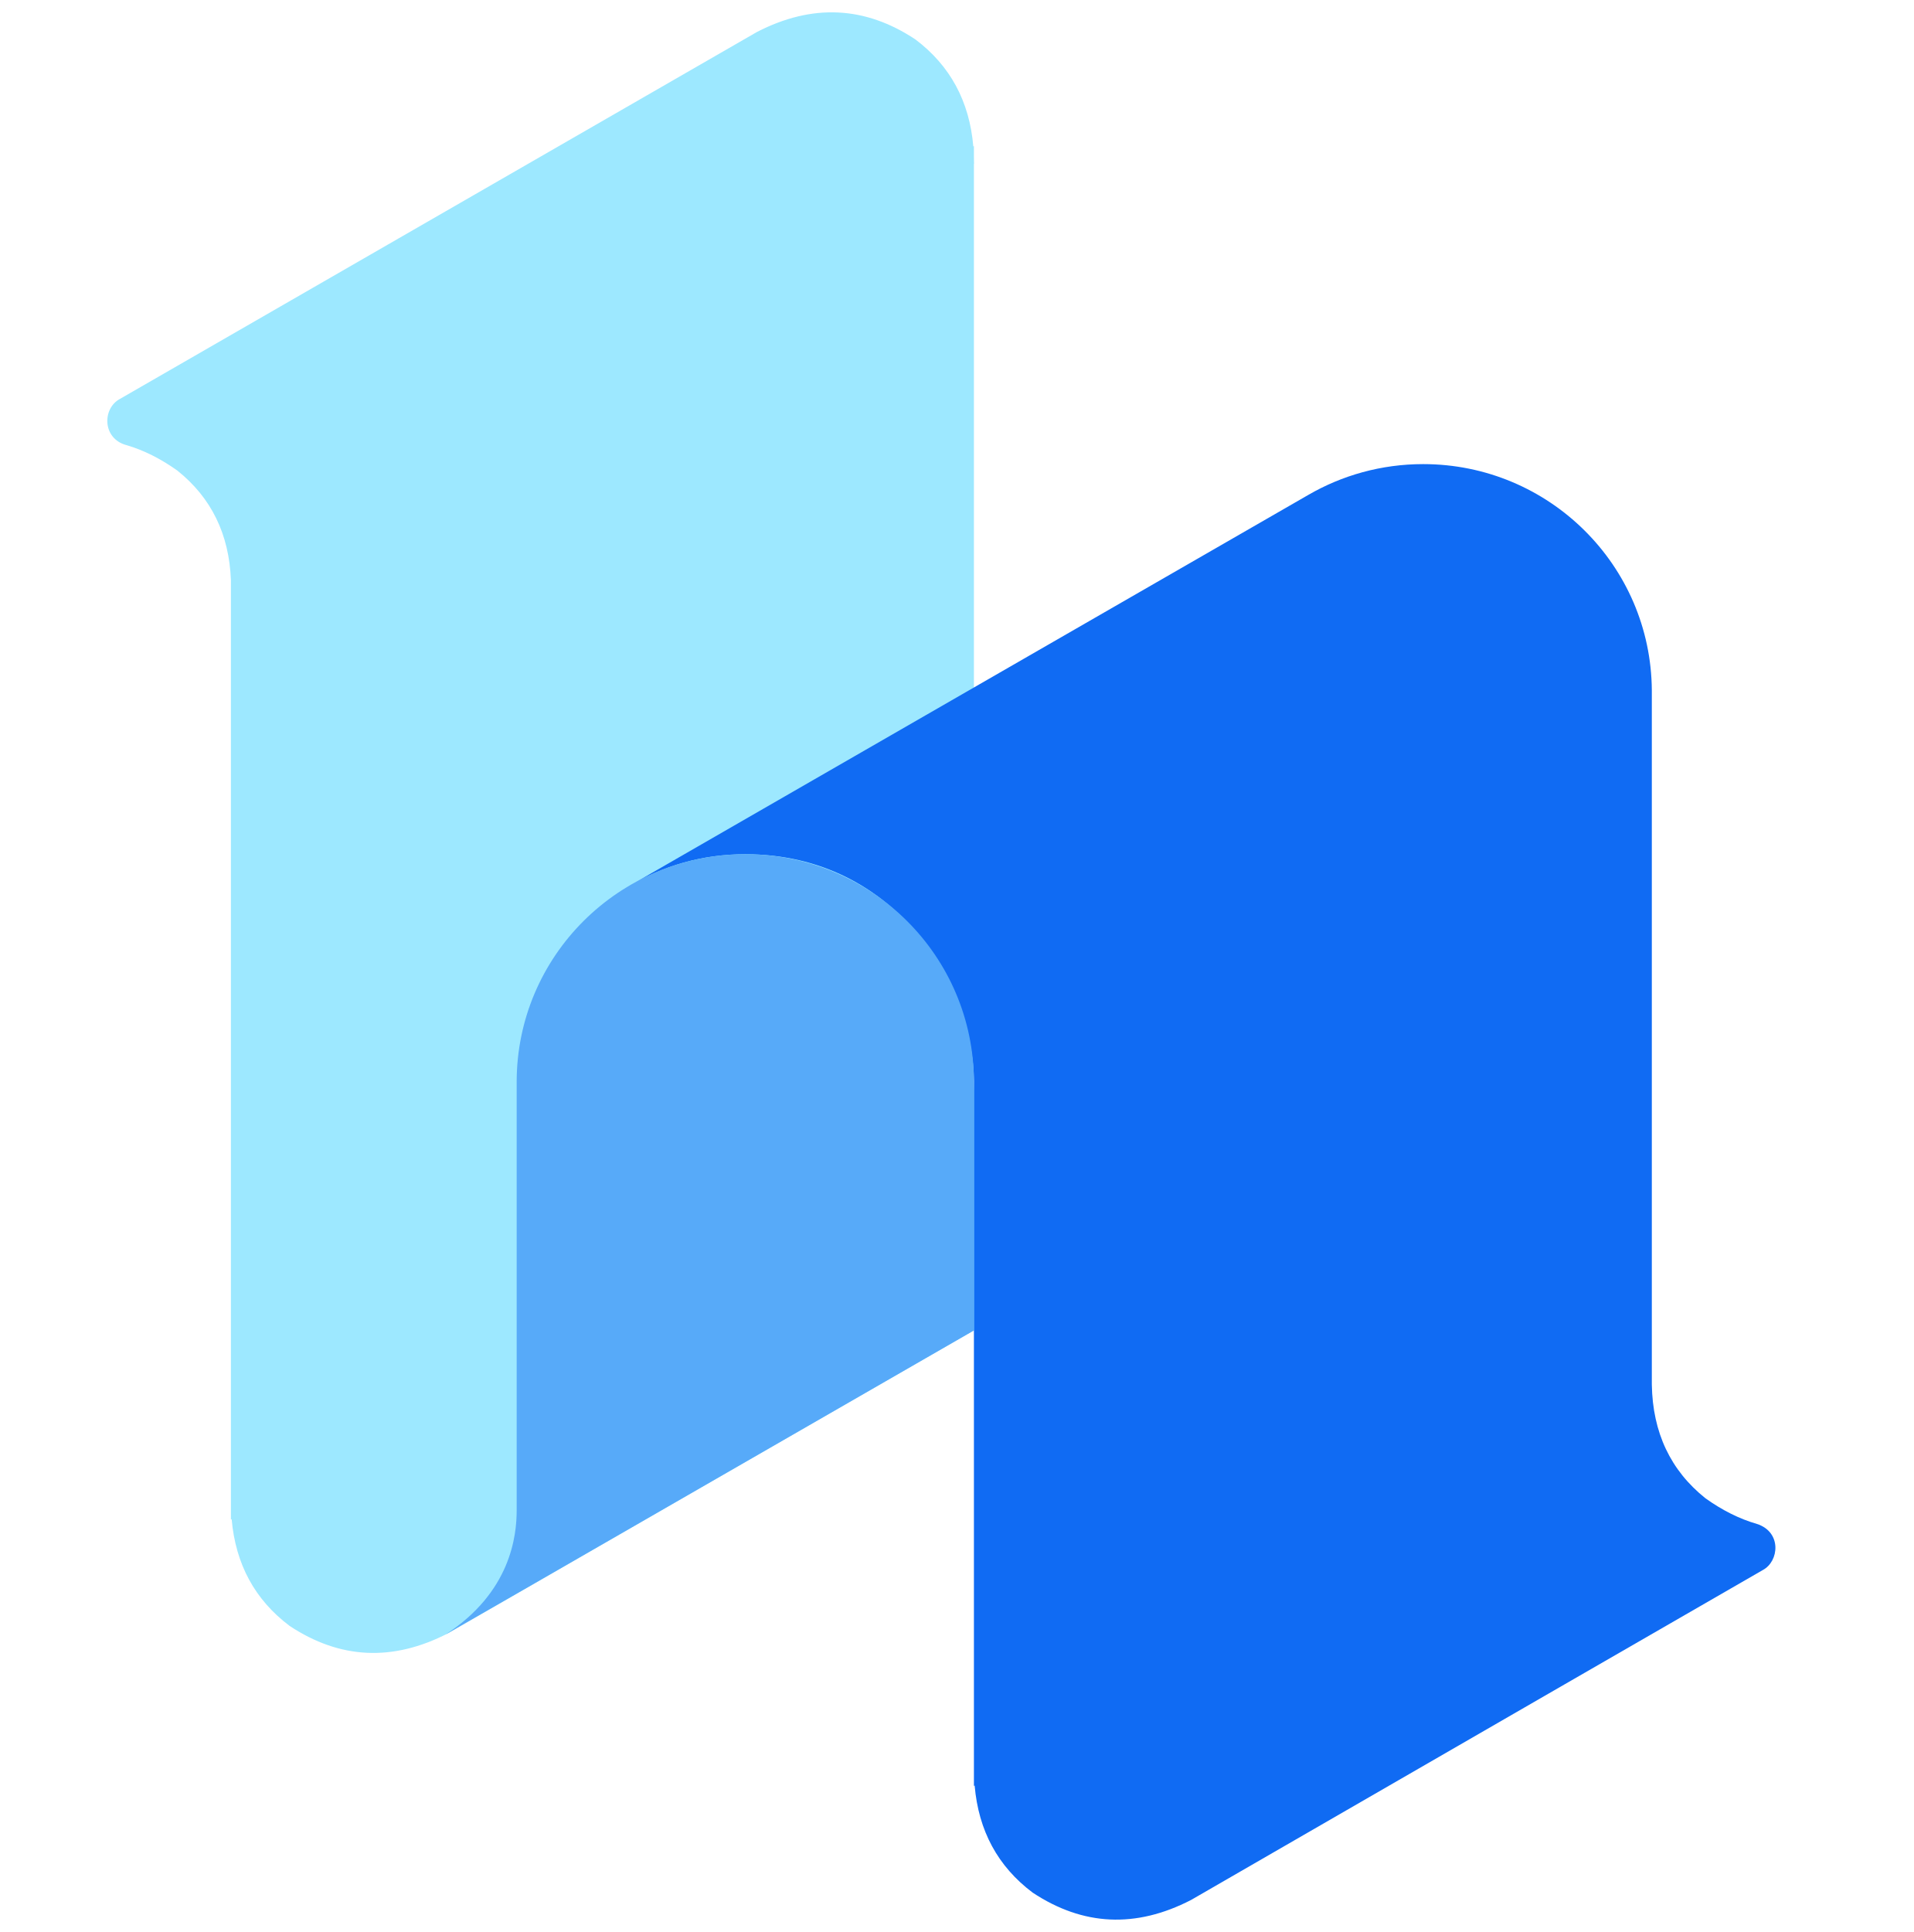
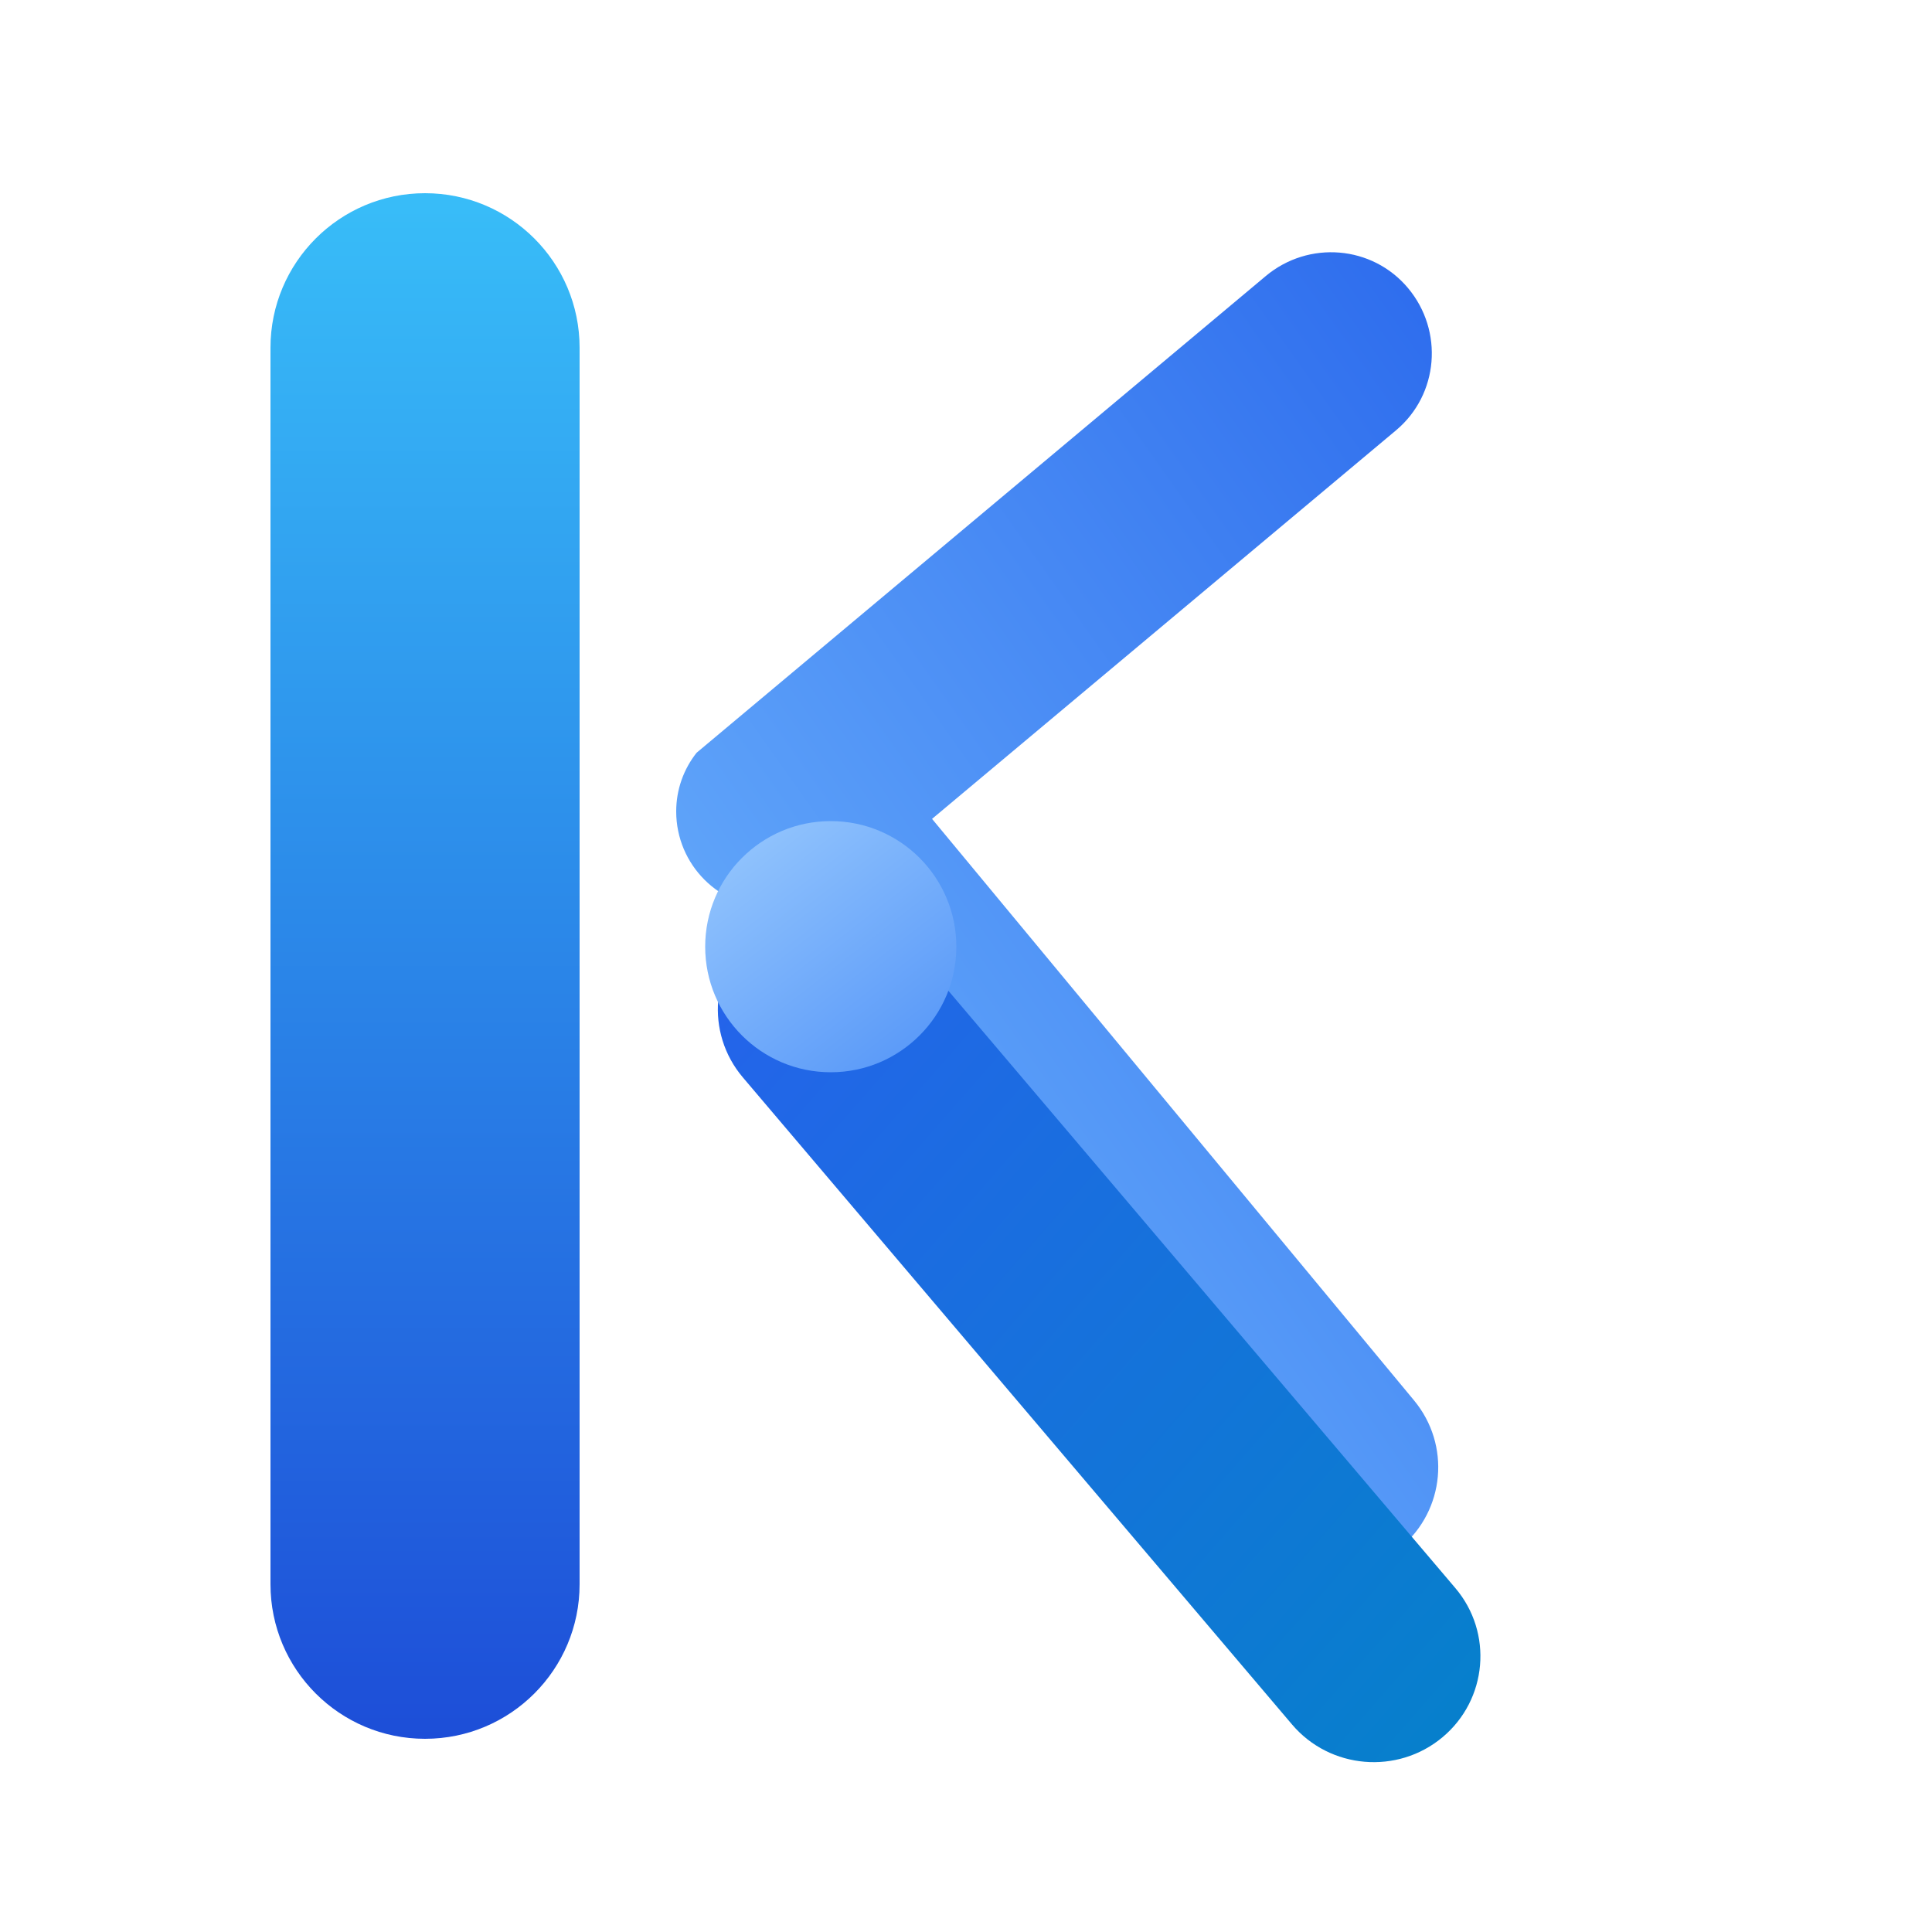
- <svg xmlns="http://www.w3.org/2000/svg" width="107" height="108" viewBox="0 0 107 108" fill="none">
-   <path d="M51.172 2.2C53.118 3.664 54.199 5.659 54.415 8.185L54.449 8.165L54.449 8.758C54.453 8.889 54.456 9.022 54.456 9.156L54.449 9.16L54.449 60.429C54.494 63.104 55.494 65.221 57.447 66.782C60.375 68.874 63.428 69.068 66.606 67.366L25.045 91.304C21.96 92.893 19.009 92.755 16.192 90.89C14.251 89.43 13.171 87.44 12.951 84.922L12.909 84.946L12.909 32.426C12.811 29.862 11.813 27.823 9.918 26.308C8.982 25.64 8.034 25.165 7.073 24.884C5.709 24.523 5.709 22.821 6.715 22.294C9.007 20.974 20.876 14.138 42.32 1.787C45.405 0.198 48.356 0.335 51.172 2.2Z" fill="#9DE8FF" />
-   <path d="M54.449 60.422C54.42 55.259 50.205 47.751 41.667 47.751C39.295 47.751 37.084 48.371 35.033 49.611L73.137 27.67C75.026 26.573 77.223 25.944 79.567 25.944C86.598 25.944 92.302 31.598 92.349 38.591C92.349 38.592 92.349 38.621 92.349 38.676L92.349 77.404C92.395 80.078 93.394 82.195 95.347 83.755C96.293 84.431 97.252 84.909 98.225 85.189C99.626 85.643 99.465 87.282 98.556 87.765C93.261 90.816 82.603 96.964 66.585 106.212C63.5 107.801 60.549 107.663 57.732 105.798C55.786 104.334 54.705 102.338 54.489 99.811L54.449 99.834V90.256C54.449 80.304 54.449 60.434 54.449 60.422Z" fill="#106BF3" />
-   <path d="M41.667 47.751C48.727 47.751 54.449 53.452 54.449 60.483C54.449 67.541 54.449 72.172 54.449 74.374C54.449 74.374 32.457 87.032 29.269 88.867C29.02 89.01 24.903 91.373 24.903 91.373C28.56 89.01 28.886 85.84 28.886 84.432C28.886 80.35 28.886 72.368 28.886 60.483C28.886 53.452 34.608 47.751 41.667 47.751Z" fill="#57AAF9" />
+ <svg xmlns="http://www.w3.org/2000/svg" width="100" height="100" viewBox="0 0 100 100" fill="none">
+   <defs>
+     <linearGradient id="kynd-grad-stem" x1="20" y1="10" x2="20" y2="90" gradientUnits="userSpaceOnUse">
+       <stop offset="0%" stop-color="#38BDF8" />
+       <stop offset="100%" stop-color="#1D4ED8" />
+     </linearGradient>
+     <linearGradient id="kynd-grad-top" x1="36" y1="48" x2="84" y2="14" gradientUnits="userSpaceOnUse">
+       <stop offset="0%" stop-color="#60A5FA" />
+       <stop offset="100%" stop-color="#2563EB" />
+     </linearGradient>
+     <linearGradient id="kynd-grad-bottom" x1="40" y1="46" x2="88" y2="88" gradientUnits="userSpaceOnUse">
+       <stop offset="0%" stop-color="#2563EB" />
+       <stop offset="100%" stop-color="#0284C7" />
+     </linearGradient>
+     <linearGradient id="kynd-grad-accent" x1="42" y1="40" x2="56" y2="58" gradientUnits="userSpaceOnUse">
+       <stop offset="0%" stop-color="#93C5FD" />
+       <stop offset="100%" stop-color="#3B82F6" />
+     </linearGradient>
+   </defs>
+   <rect x="14" y="10" width="16" height="80" rx="8" fill="url(#kynd-grad-stem)" />
+   <path d="M40 47C37.239 47 35 44.761 35 42C35 40.852 35.394 39.797 36.057 38.961L65.516 14.288C67.729 12.435 71.026 12.698 72.879 14.911C74.733 17.124 74.469 20.421 72.257 22.274L48.243 42.385L73.189 72.483C75.097 74.785 74.793 78.163 72.508 80.089C70.225 82.014 66.829 81.762 64.903 79.46L39.043 48.256C39.646 47.886 40 47.473 40 47Z" fill="url(#kynd-grad-top)" />
+   <path d="M48 50L75.328 82.198C77.292 84.511 76.993 87.973 74.662 89.921C72.33 91.869 68.841 91.573 66.877 89.26L38.453 55.77C36.489 53.457 36.788 49.995 39.119 48.047C41.451 46.099 44.94 46.395 46.904 48.708L48 50Z" fill="url(#kynd-grad-bottom)" />
+   <circle cx="43" cy="49" r="6.5" fill="url(#kynd-grad-accent)" />
</svg>
